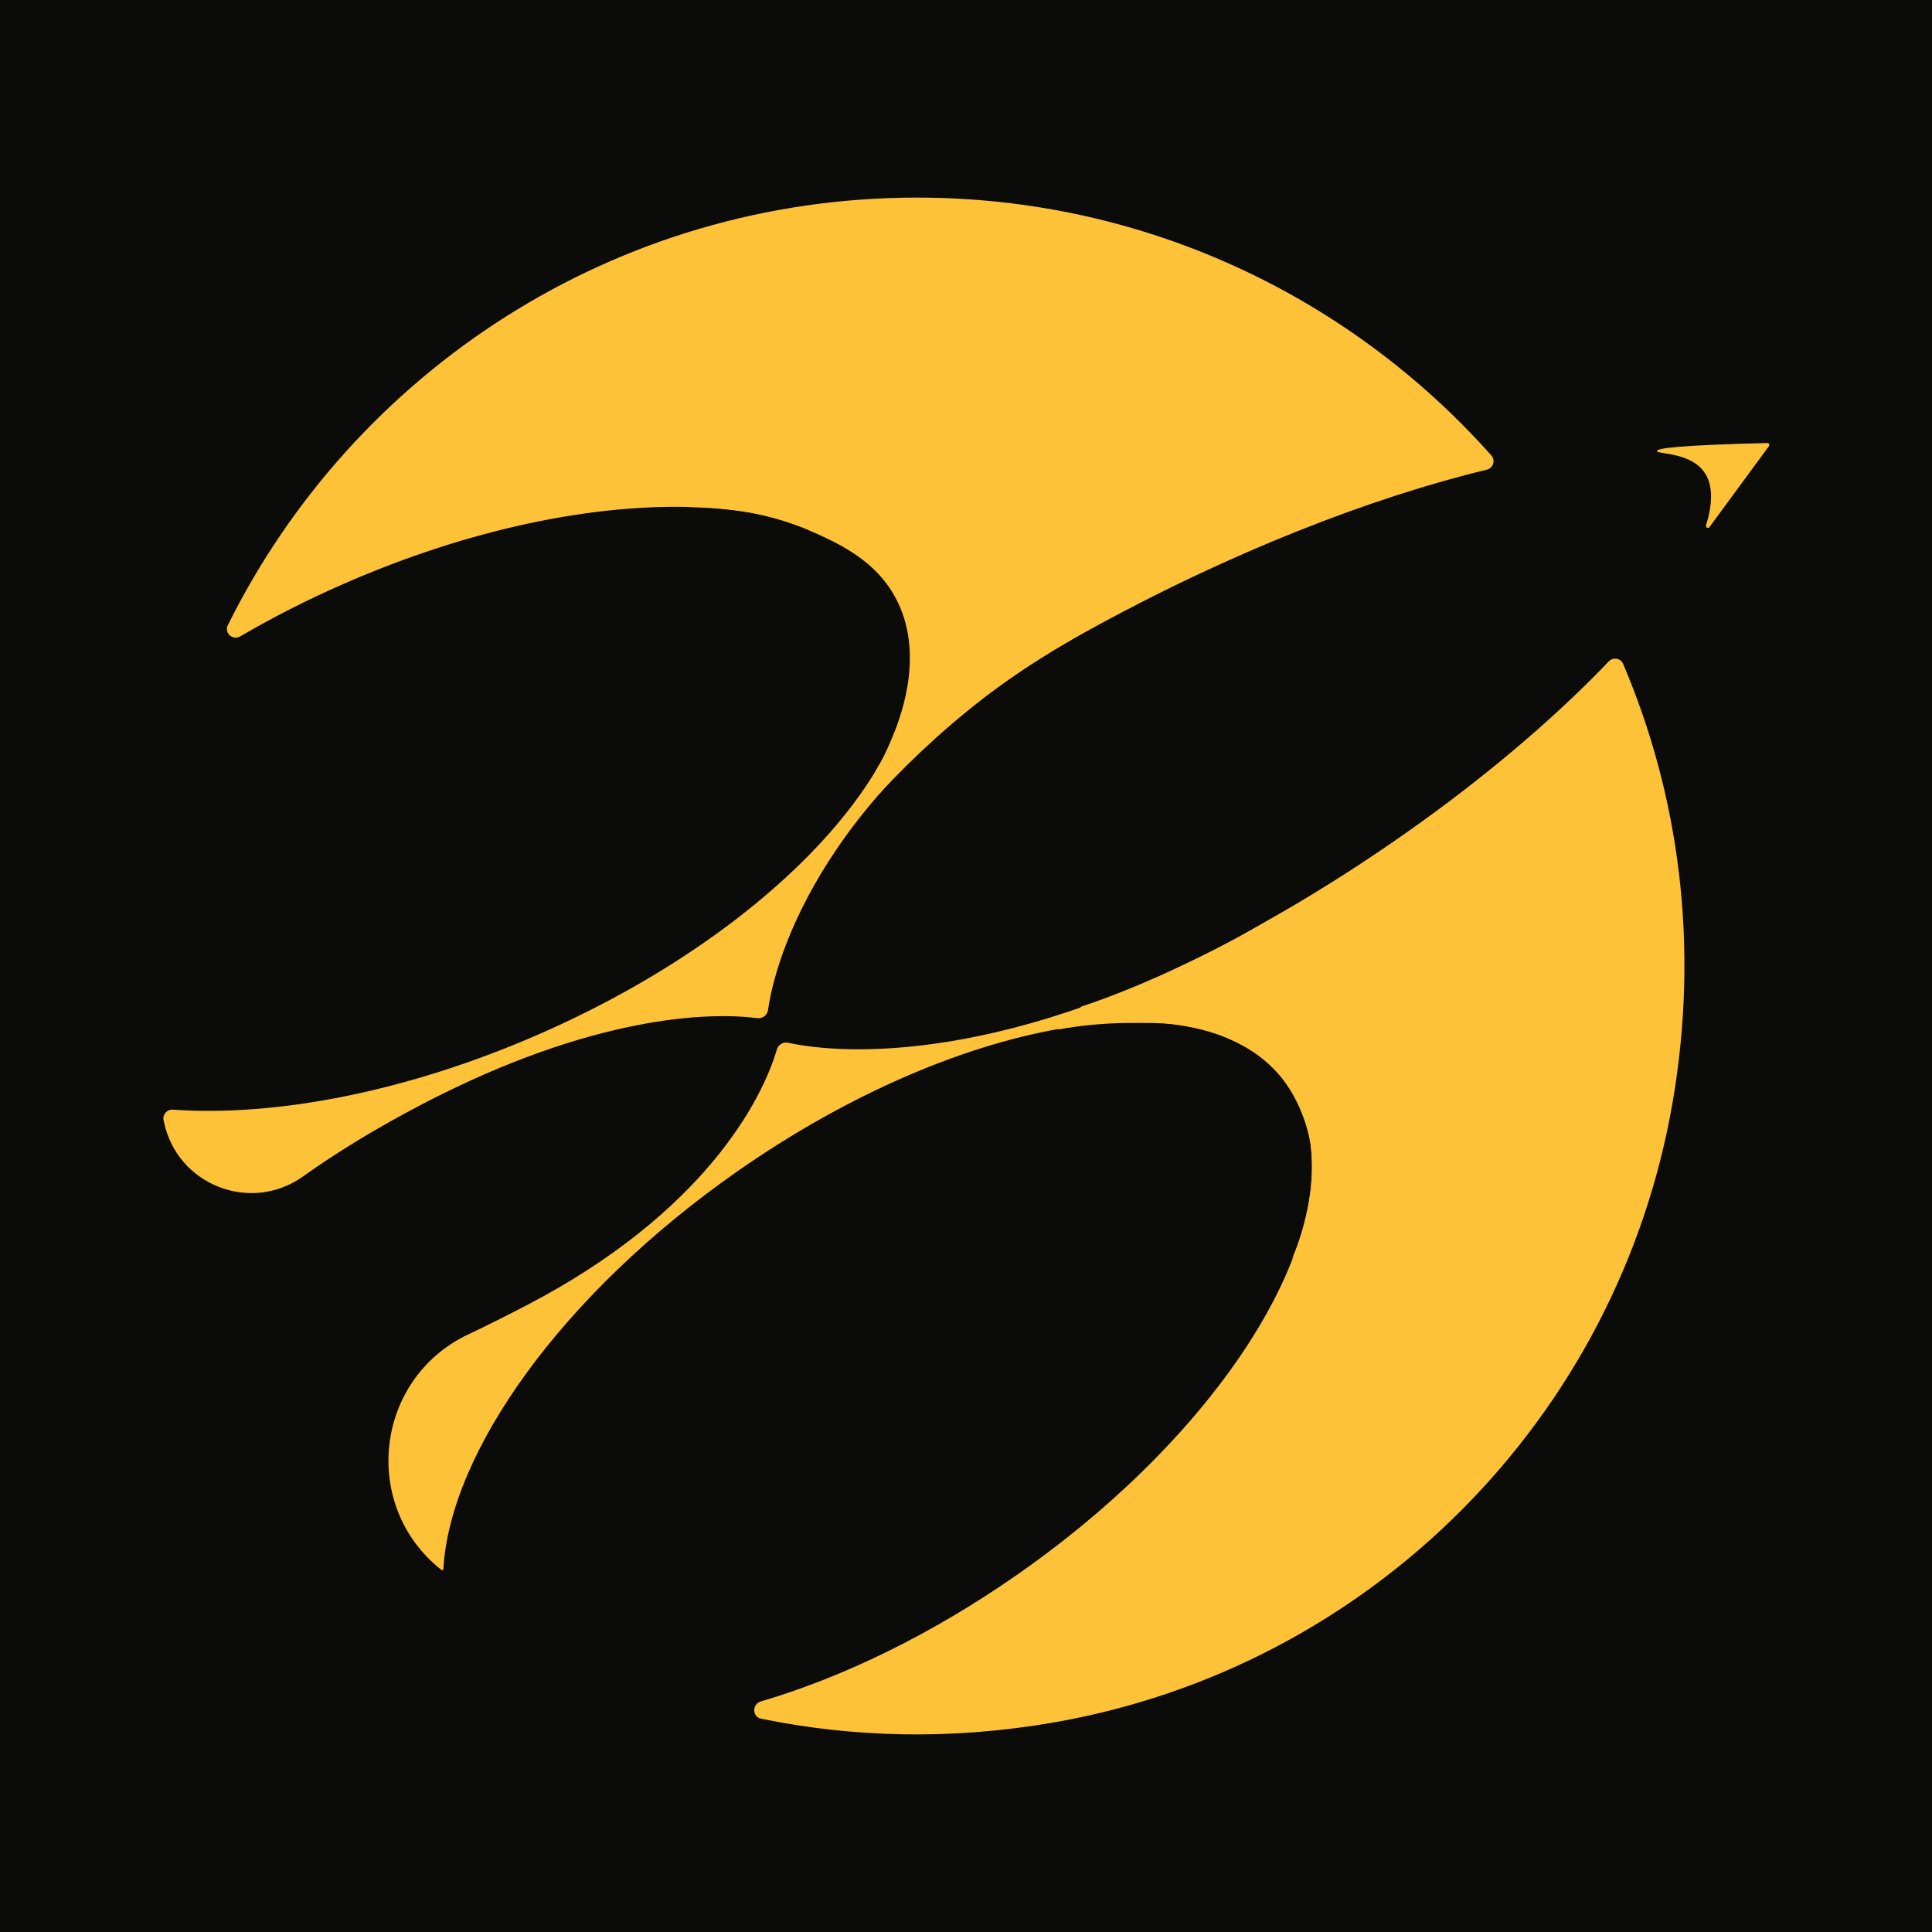
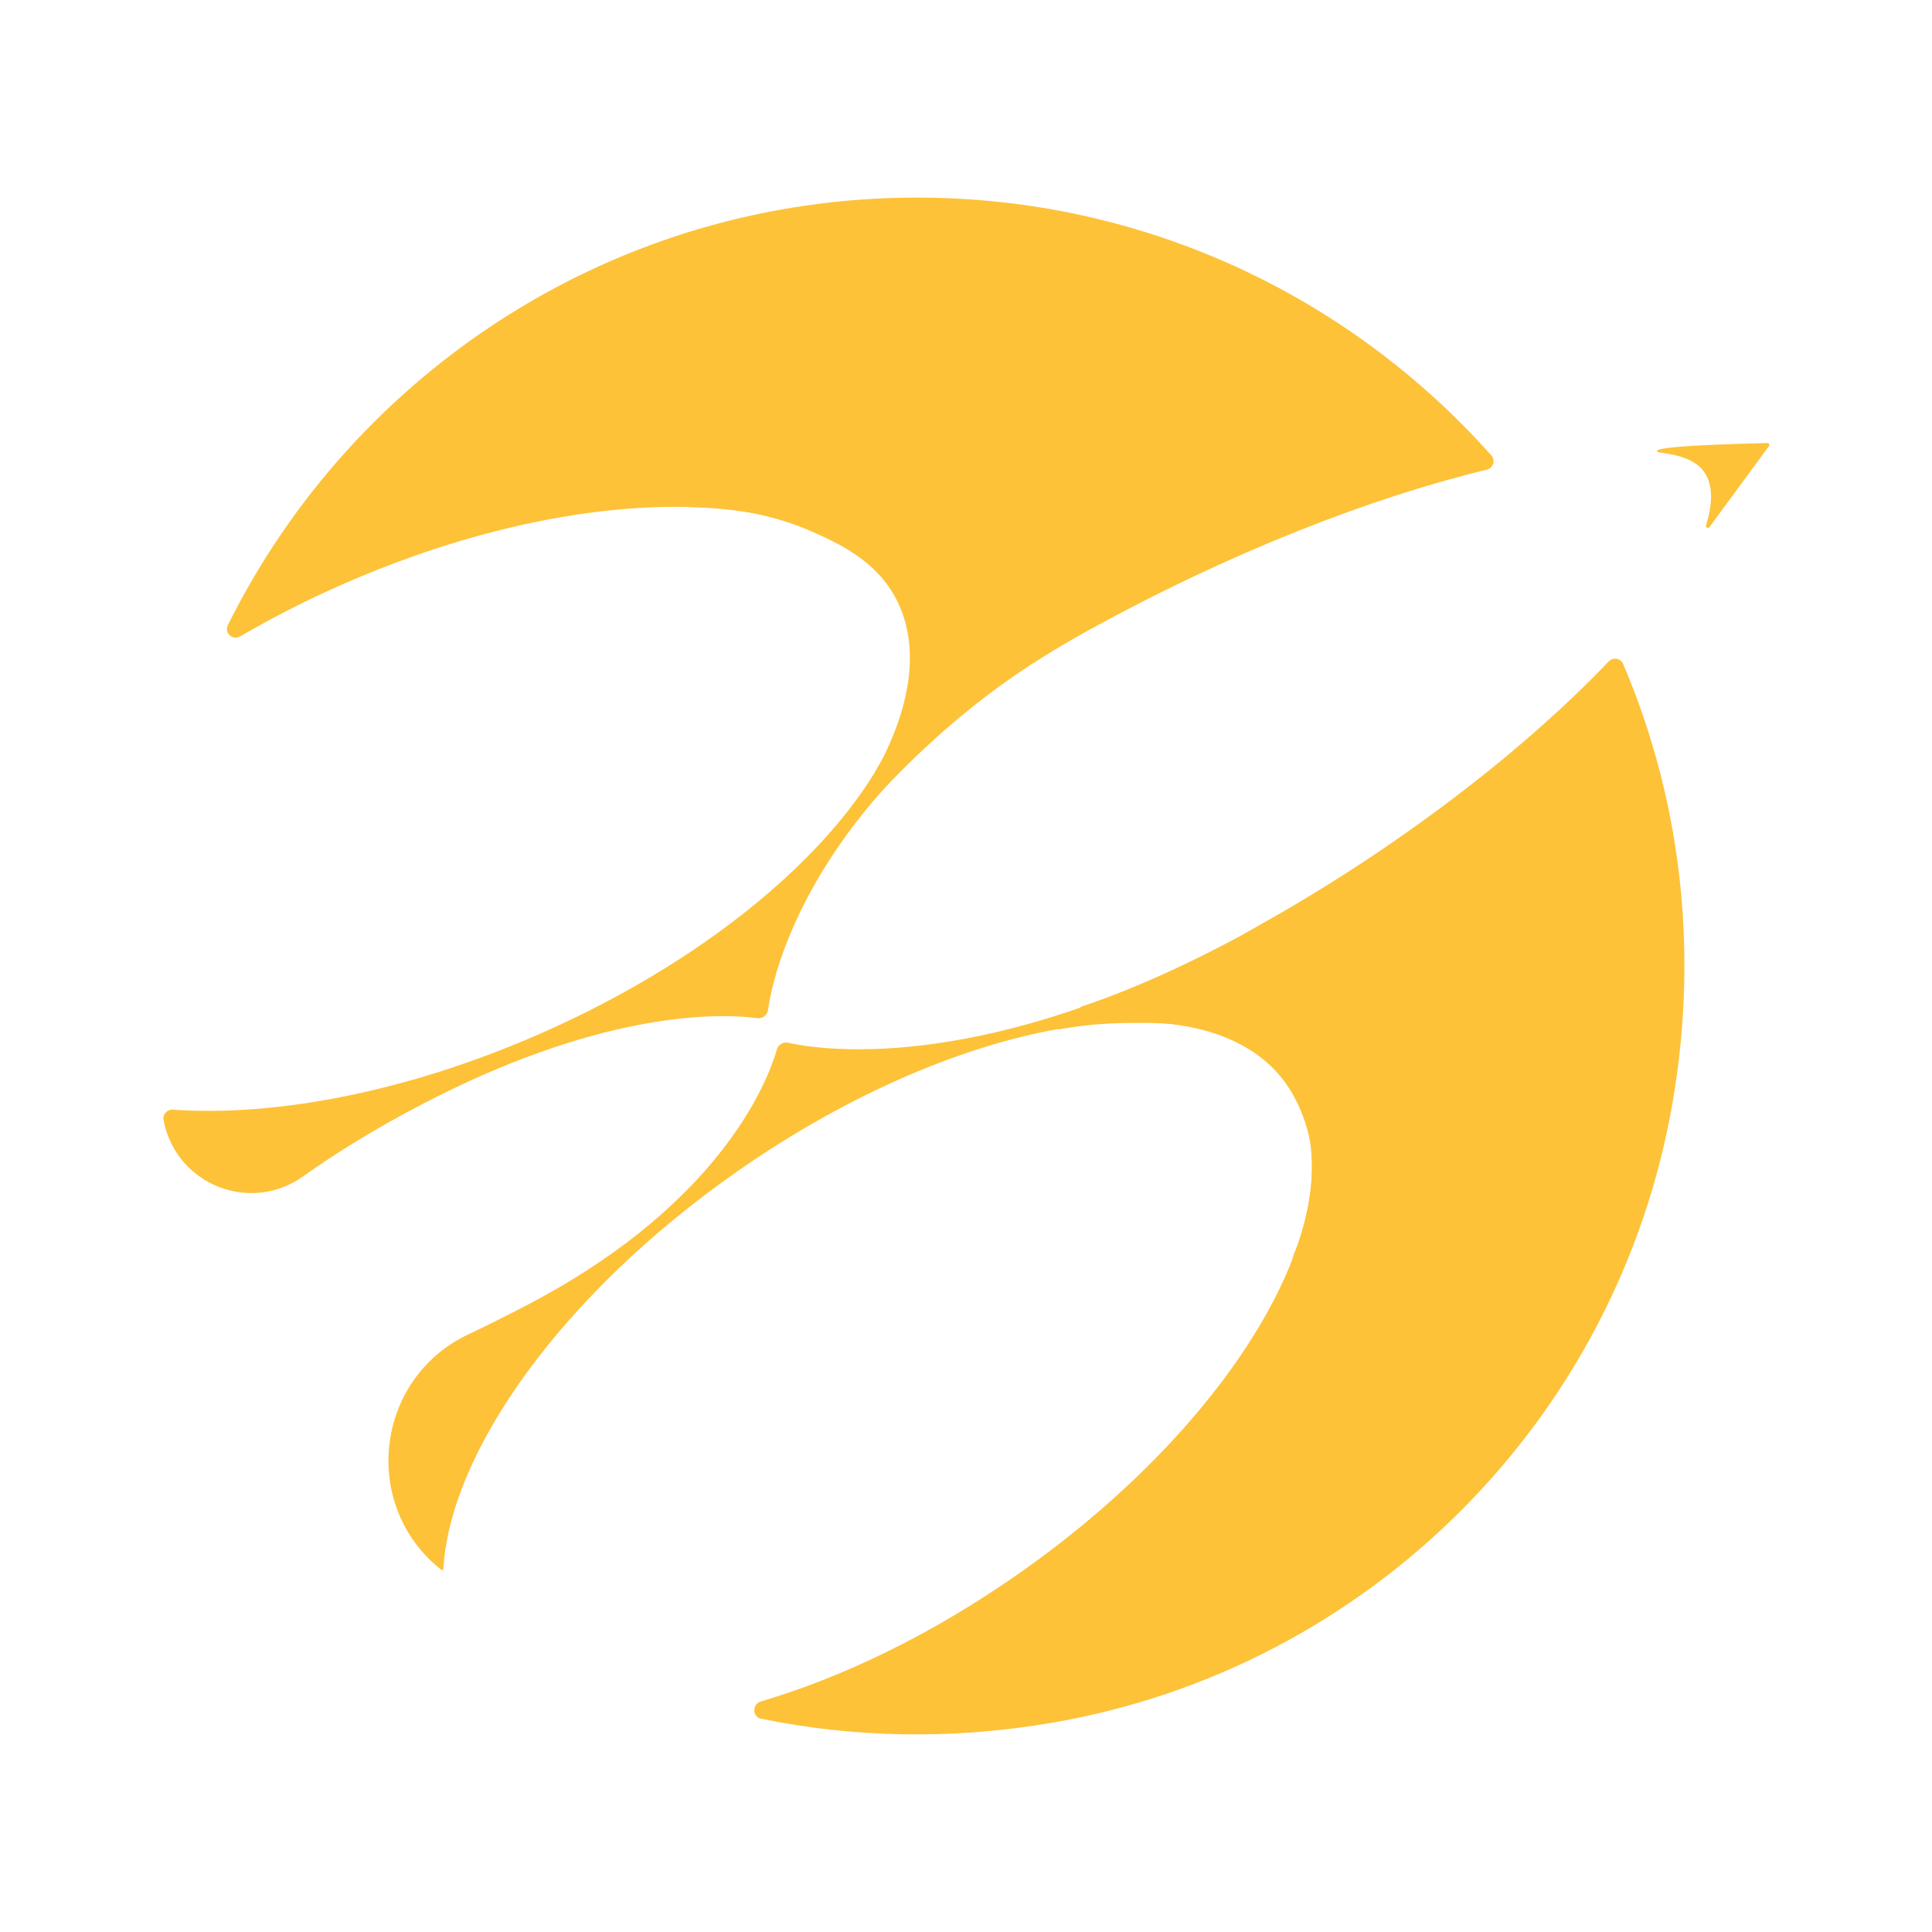
<svg xmlns="http://www.w3.org/2000/svg" width="512" height="512" viewBox="-73.5 -90 880 880" fill="none">
-   <rect x="-73.5" y="-90" width="880" height="880" fill="#0B0B0A" />
  <path d="M82.737 176.068C198.302 125.303 312.118 129.977 336.955 186.511C361.791 243.045 288.242 330.022 172.677 380.771C112.227 407.328 52.261 418.708 5.253 415.44C2.61 415.256 0.466 417.593 1.007 420.187C1.057 420.428 1.108 420.67 1.159 420.911C7.062 449.707 40.609 462.924 64.534 445.849C79.737 434.998 97.807 423.89 118.989 412.846C196.976 372.233 249.883 370.953 271.435 373.75C273.803 374.057 275.996 372.401 276.33 370.036C280.613 339.725 308.76 260.06 420.712 197.974C486.677 161.417 552.08 136.346 603.689 123.946C606.621 123.242 607.785 119.688 605.78 117.435C541.643 45.388 448.197 0 344.146 0C206.568 0 87.524 79.342 30.274 194.764C28.518 198.303 32.497 201.85 35.91 199.859C51.044 191.034 66.679 183.09 82.737 176.068Z" fill="#FDC238" />
  <path d="M495.892 333.871C386.205 394.777 310.991 390.563 285.497 384.96C283.248 384.466 280.982 385.831 280.34 388.043C273.639 411.117 247.037 462.48 166.671 504.379C157.28 509.282 148.273 513.779 139.651 517.87C97.197 538.06 90.639 595.973 127.564 625.08C127.911 625.354 128.423 625.13 128.447 624.689C131.429 571.417 182.488 499.375 262.233 443.615C365.63 371.31 478.094 353.75 513.427 404.389C548.759 455.028 493.586 554.702 390.184 626.997C350.86 654.494 310.224 674.066 273.04 684.988C269.022 686.168 269.063 691.999 273.165 692.842C315.073 701.453 359.715 702.568 405.638 694.697C550.105 669.927 663.69 556.259 688.432 411.631C700.622 340.342 691.261 272.122 665.817 212.413C664.692 209.773 661.232 209.193 659.252 211.269C622.071 250.26 565.092 295.447 495.892 333.871Z" fill="#FDC238" />
  <path d="M732.224 113.214L705.129 150.092C705.005 150.259 704.826 150.376 704.625 150.424C704.424 150.471 704.213 150.446 704.029 150.352C703.845 150.258 703.699 150.101 703.616 149.909C703.534 149.717 703.521 149.502 703.58 149.301C706.251 140.583 707.319 131.176 702.57 124.776C695.957 115.83 681.138 116.951 681.202 115.429C681.234 114.184 691.127 112.77 731.524 111.79C731.686 111.792 731.845 111.839 731.982 111.926C732.12 112.014 732.231 112.138 732.304 112.285C732.376 112.432 732.407 112.597 732.393 112.761C732.379 112.925 732.32 113.082 732.224 113.214V113.214Z" fill="#FDC238" />
  <path d="M240.18 140.969C310.881 133.007 382.215 148.881 442.868 186.072C398.945 206.747 360.5 235.5 327 271.5L325.379 261C328.282 256.51 330.417 251.831 332.487 246.902C335.713 239.224 347.928 210.116 335.411 184.25C325.976 164.749 307.1 156.83 293.132 150.754C272.5 142.5 253.5 140.969 240.18 140.969Z" fill="#FDC238" />
  <path d="M514.743 483.732C514.871 483.774 536.997 447.101 539.861 393.477C541.246 366.715 537.357 339.951 529 314.5C517.119 322.165 504 329 489.918 337.365C466.997 349.274 443.507 360.373 419 368.5L408.509 378.909C418.878 377.036 429.387 376.049 439.922 375.958C455.421 375.824 468.712 375.712 483.714 382.063C489.822 384.653 500.399 389.234 509.564 400.091C511.349 402.204 520.306 413.115 523.427 431.052C527 460 514.647 483.694 514.743 483.732Z" fill="#FDC238" />
</svg>
